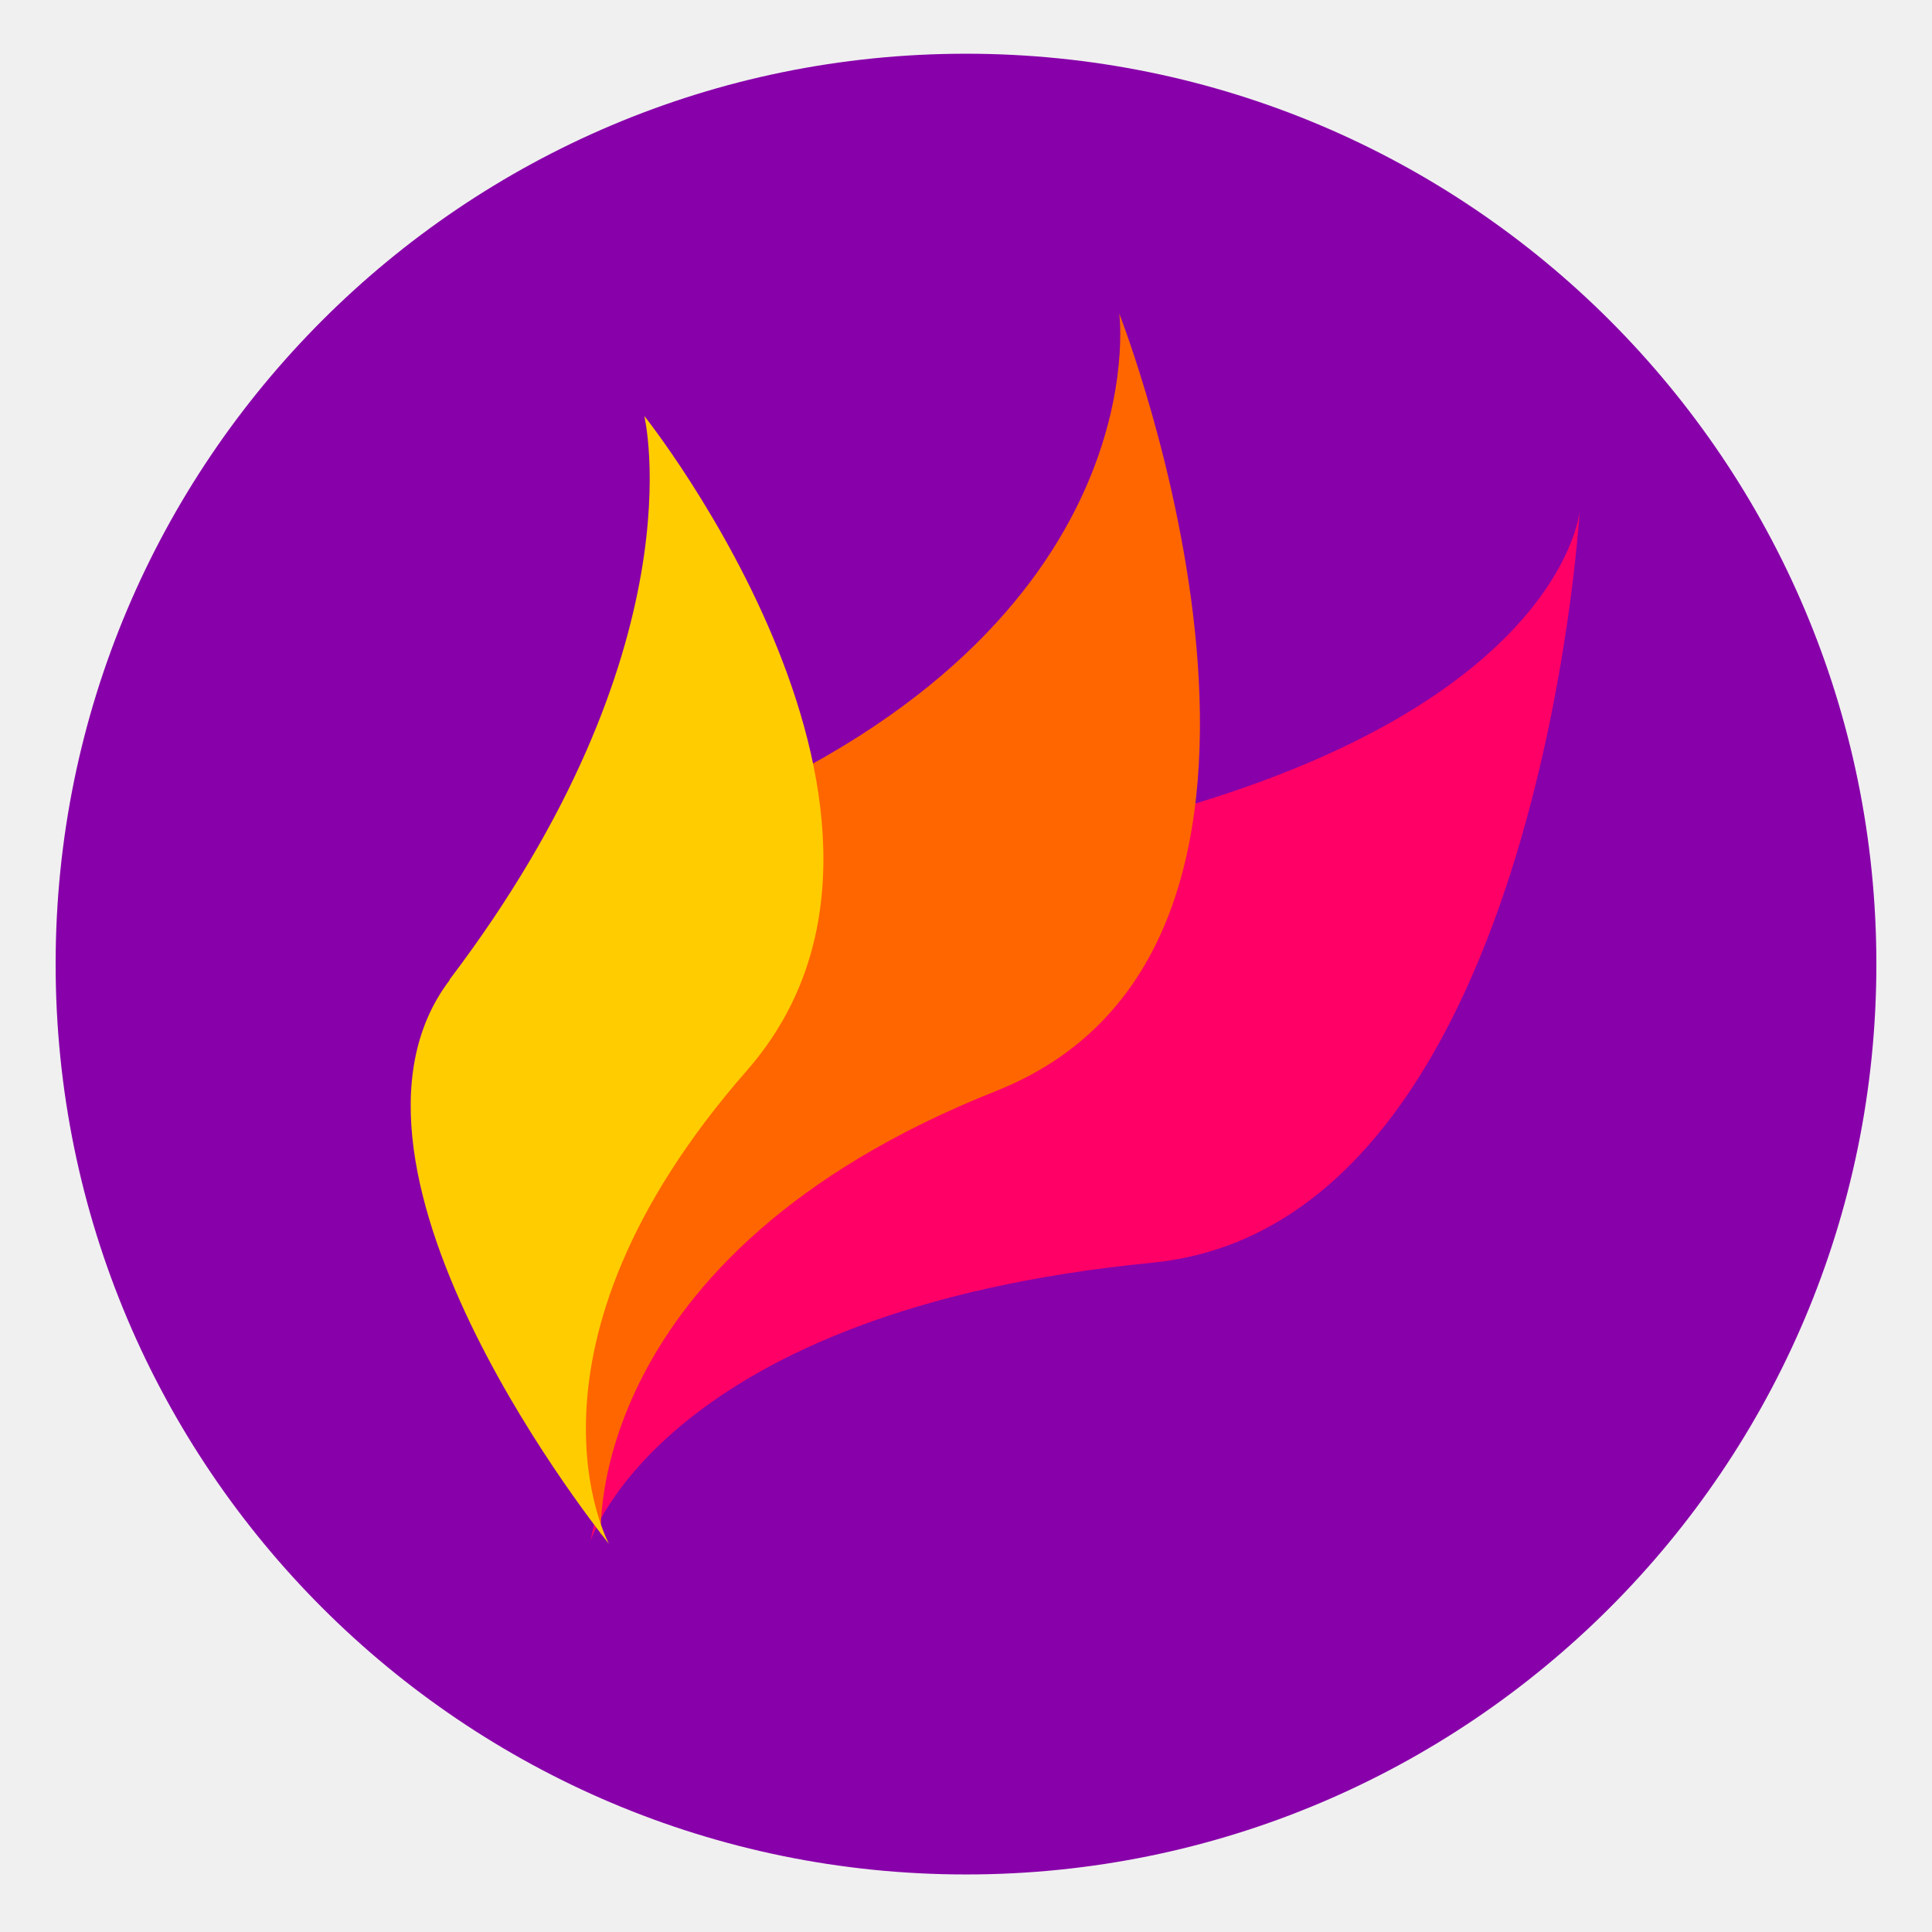
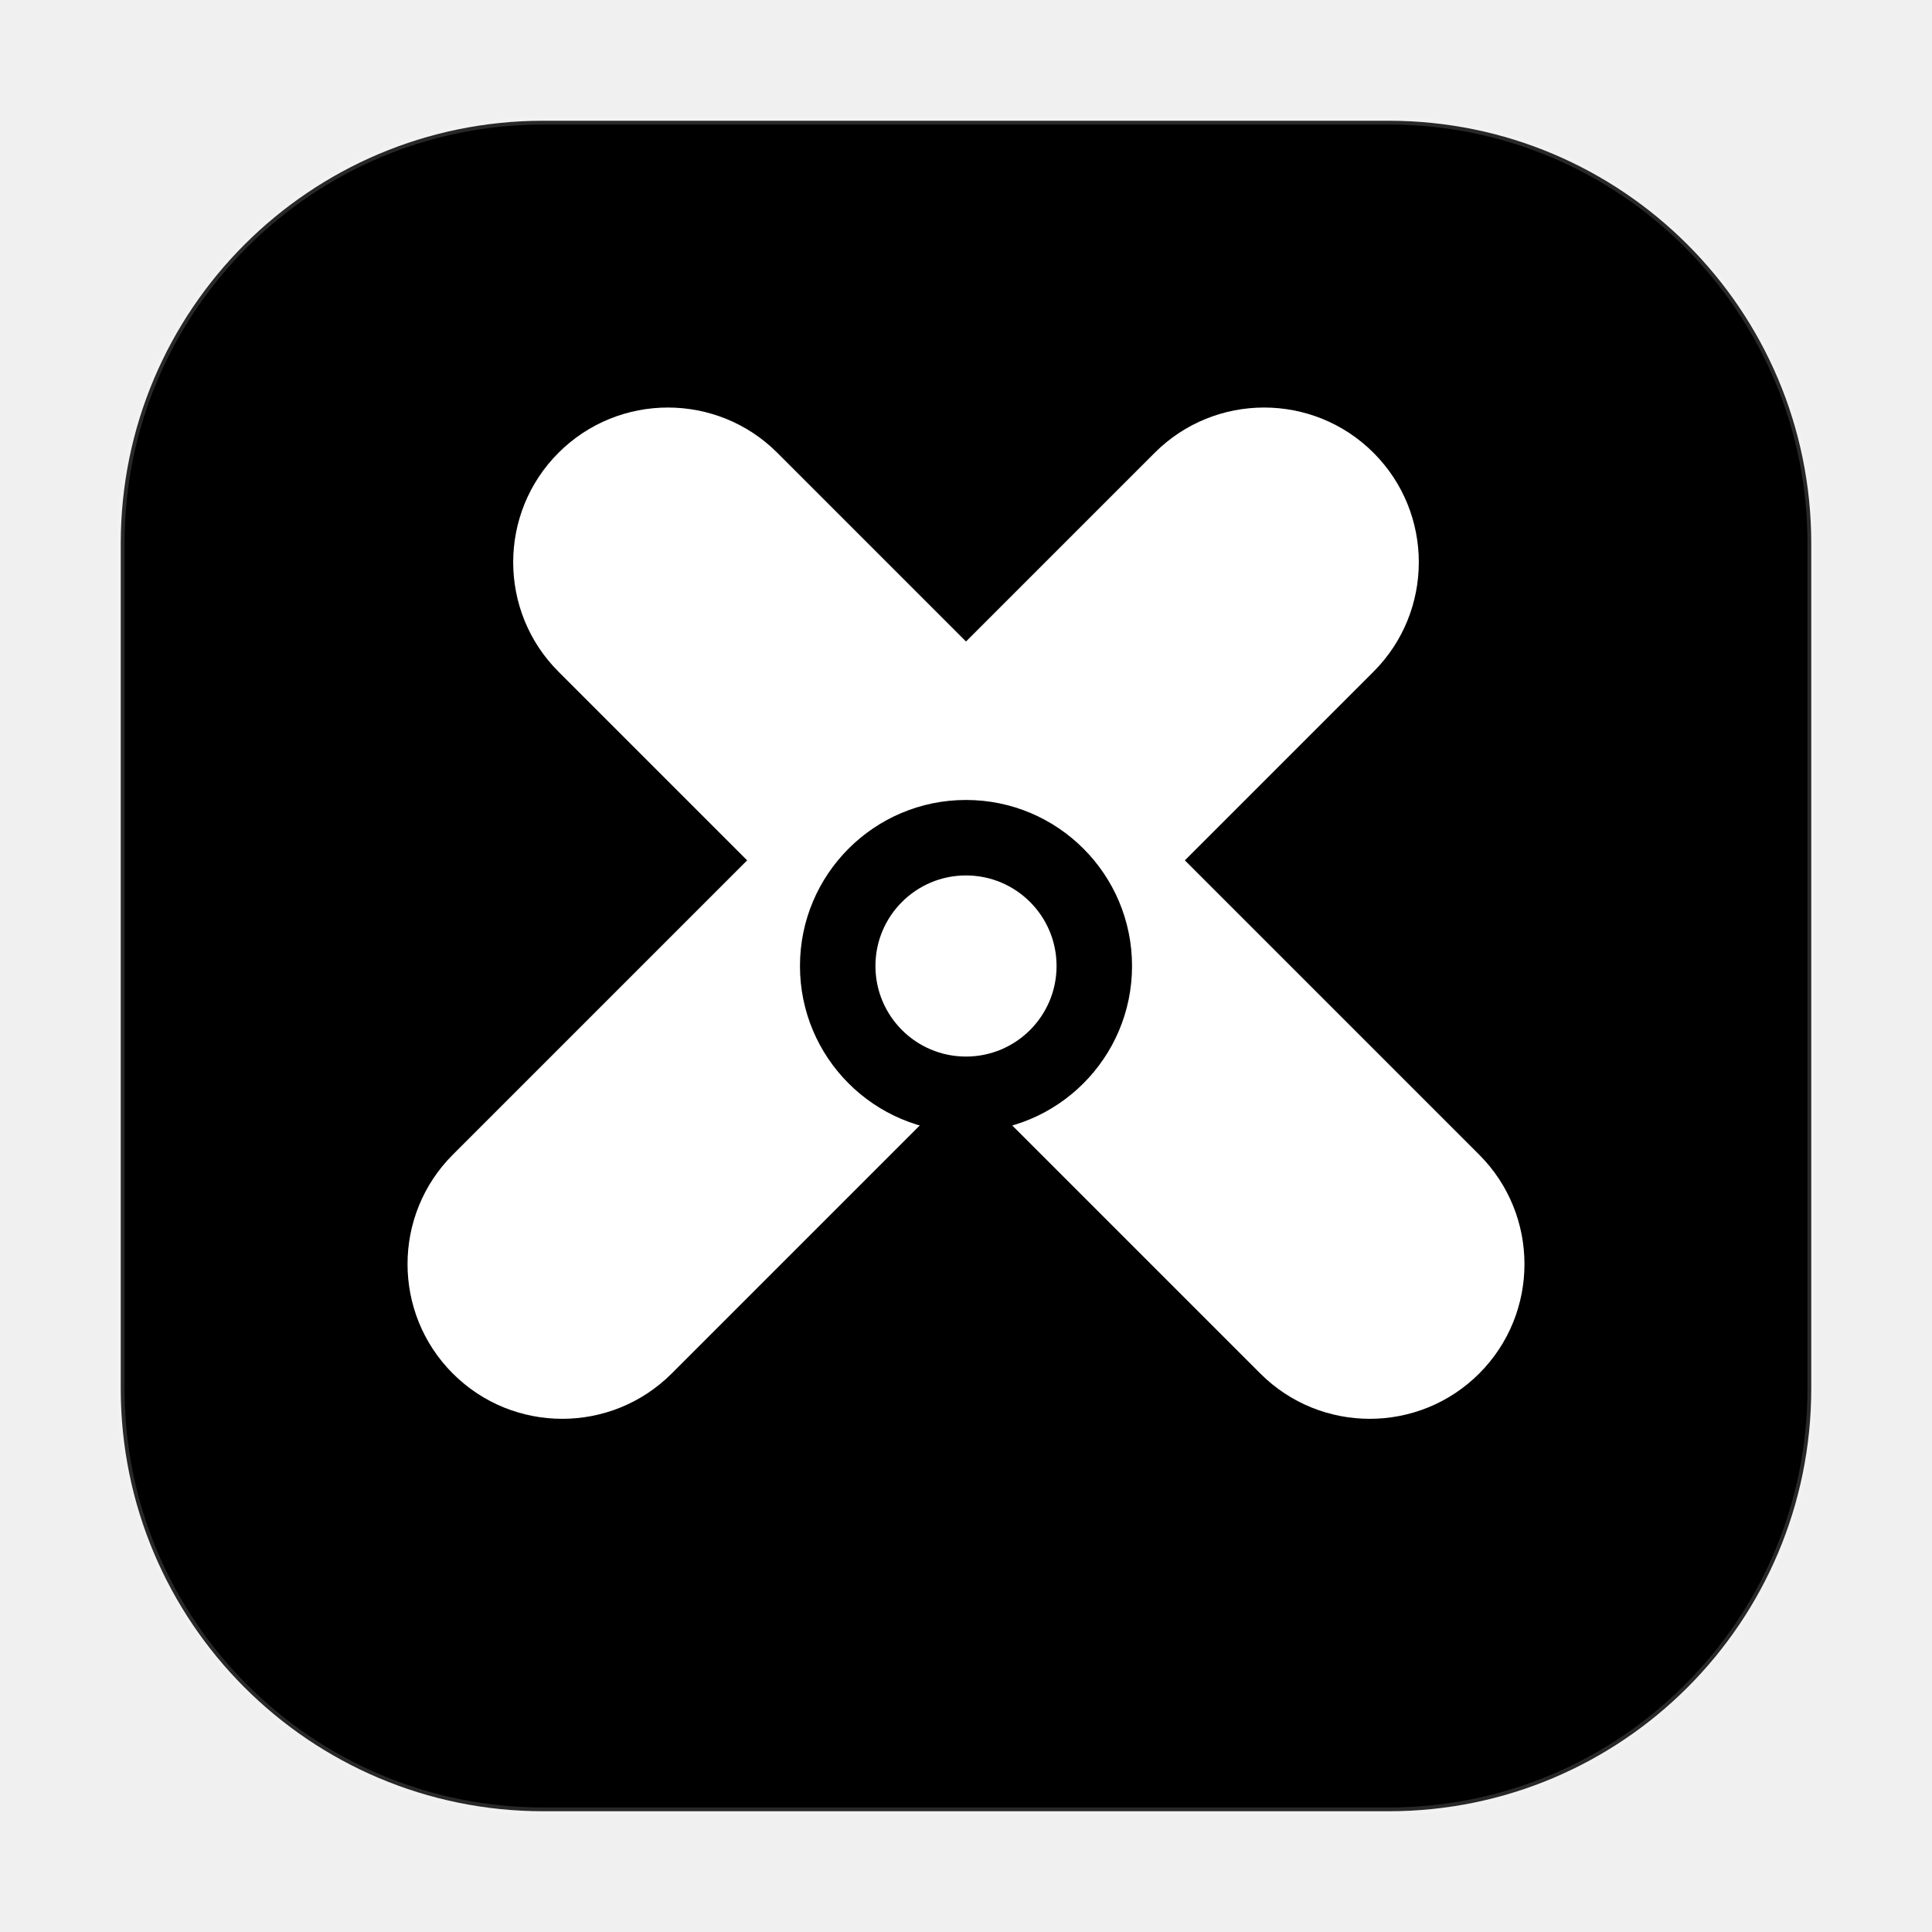
- <svg xmlns="http://www.w3.org/2000/svg" version="1.1" viewBox="0 0 64 64" width="64" height="64" id="svg4">
-   <defs id="defs4" />
-   <g id="g5" transform="matrix(0.9424079,0,0,0.9424079,1.842947,1.779597)">
-     <path fill="#8800aa" d="M 32,0 A 32,32 0 0 1 32,64 32,32 0 0 1 32,0 Z" id="path1" style="display:inline" />
-     <path fill="#ff0066" d="m 34.302,27.764 c 18.554,-3.581 19.267,-11.673 19.267,-11.673 0,0 -1.461,25.078 -15.021,26.405 -17.183,1.681 -19.75,9.787 -19.75,9.787 0,0 4.595,-22.413 15.504,-24.519 z" id="path2" style="display:inline" />
-     <path fill="#ff6600" d="M 23.106,26.657 C 38.828,20 37.388,9.137 37.388,9.137 c 0,0 8.68,22.158 -4.332,27.324 -14.536,5.771 -13.889,15.628 -13.889,15.628 0,0 -5.293,-21.522 3.94,-25.432 z" id="path3" style="display:inline" />
-     <path fill="#ffcc00" d="M 13.845,32.548 C 22.678,20.9 20.691,12.731 20.691,12.731 c 0,0 11.309,14.19 3.616,23 -8.602,9.818 -4.856,16.649 -4.856,16.649 0,0 -10.672,-13.132 -5.606,-19.812 z" id="path4" style="display:inline" />
+ <svg xmlns="http://www.w3.org/2000/svg" viewBox="0 0 512 512" width="512" height="512">
+   <rect x="32" y="32" width="448" height="448" rx="112" fill="#000000" stroke="#ffffff" stroke-opacity="0.16" stroke-width="2" />
+   <g fill="#ffffff">
+     <path d="M 364 120              C 380 136 380 162 364 178              L 178 364              C 162 380 136 380 120 364              C 104 348 104 322 120 306              L 306 120              C 322 104 348 104 364 120 Z" />
+     <path d="M 148 120              C 164 104 190 104 206 120              L 392 306              C 408 322 408 348 392 364              C 376 380 350 380 334 364              L 148 178              C 132 162 132 136 148 120 Z" />
  </g>
+   <circle cx="256" cy="256" r="44" fill="#000000" />
+   <circle cx="256" cy="256" r="24" fill="#ffffff" />
</svg>
